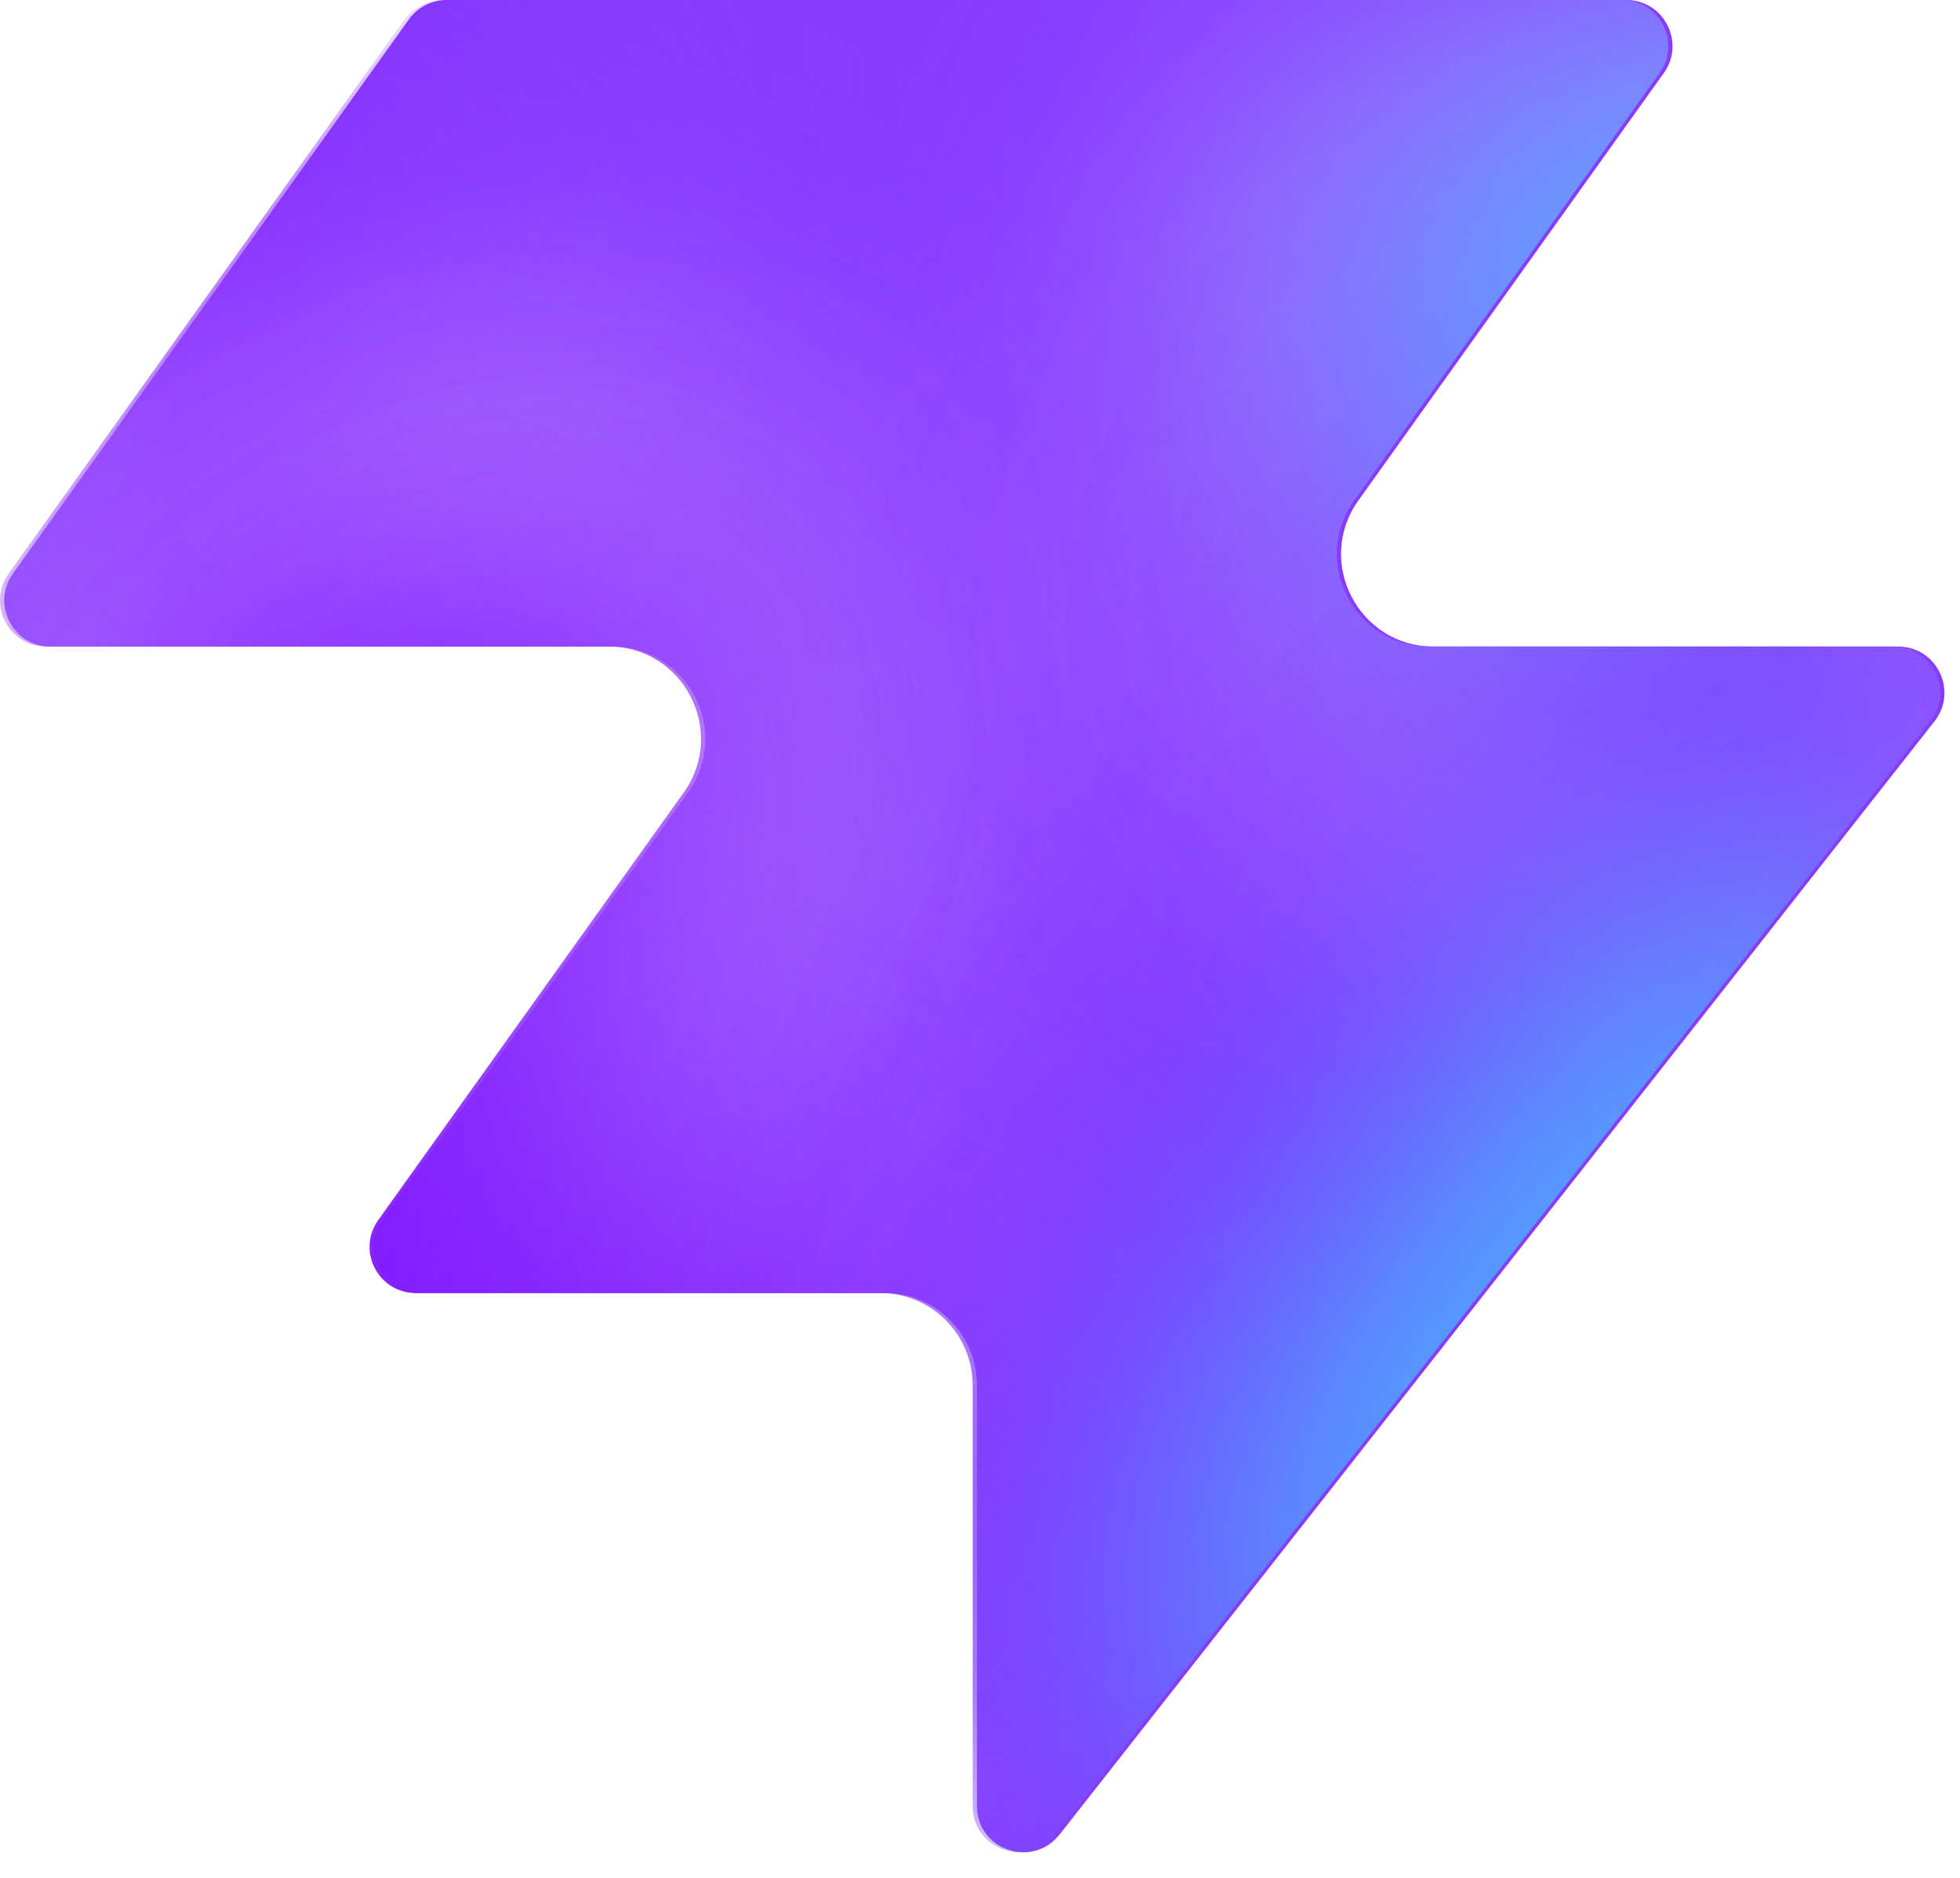
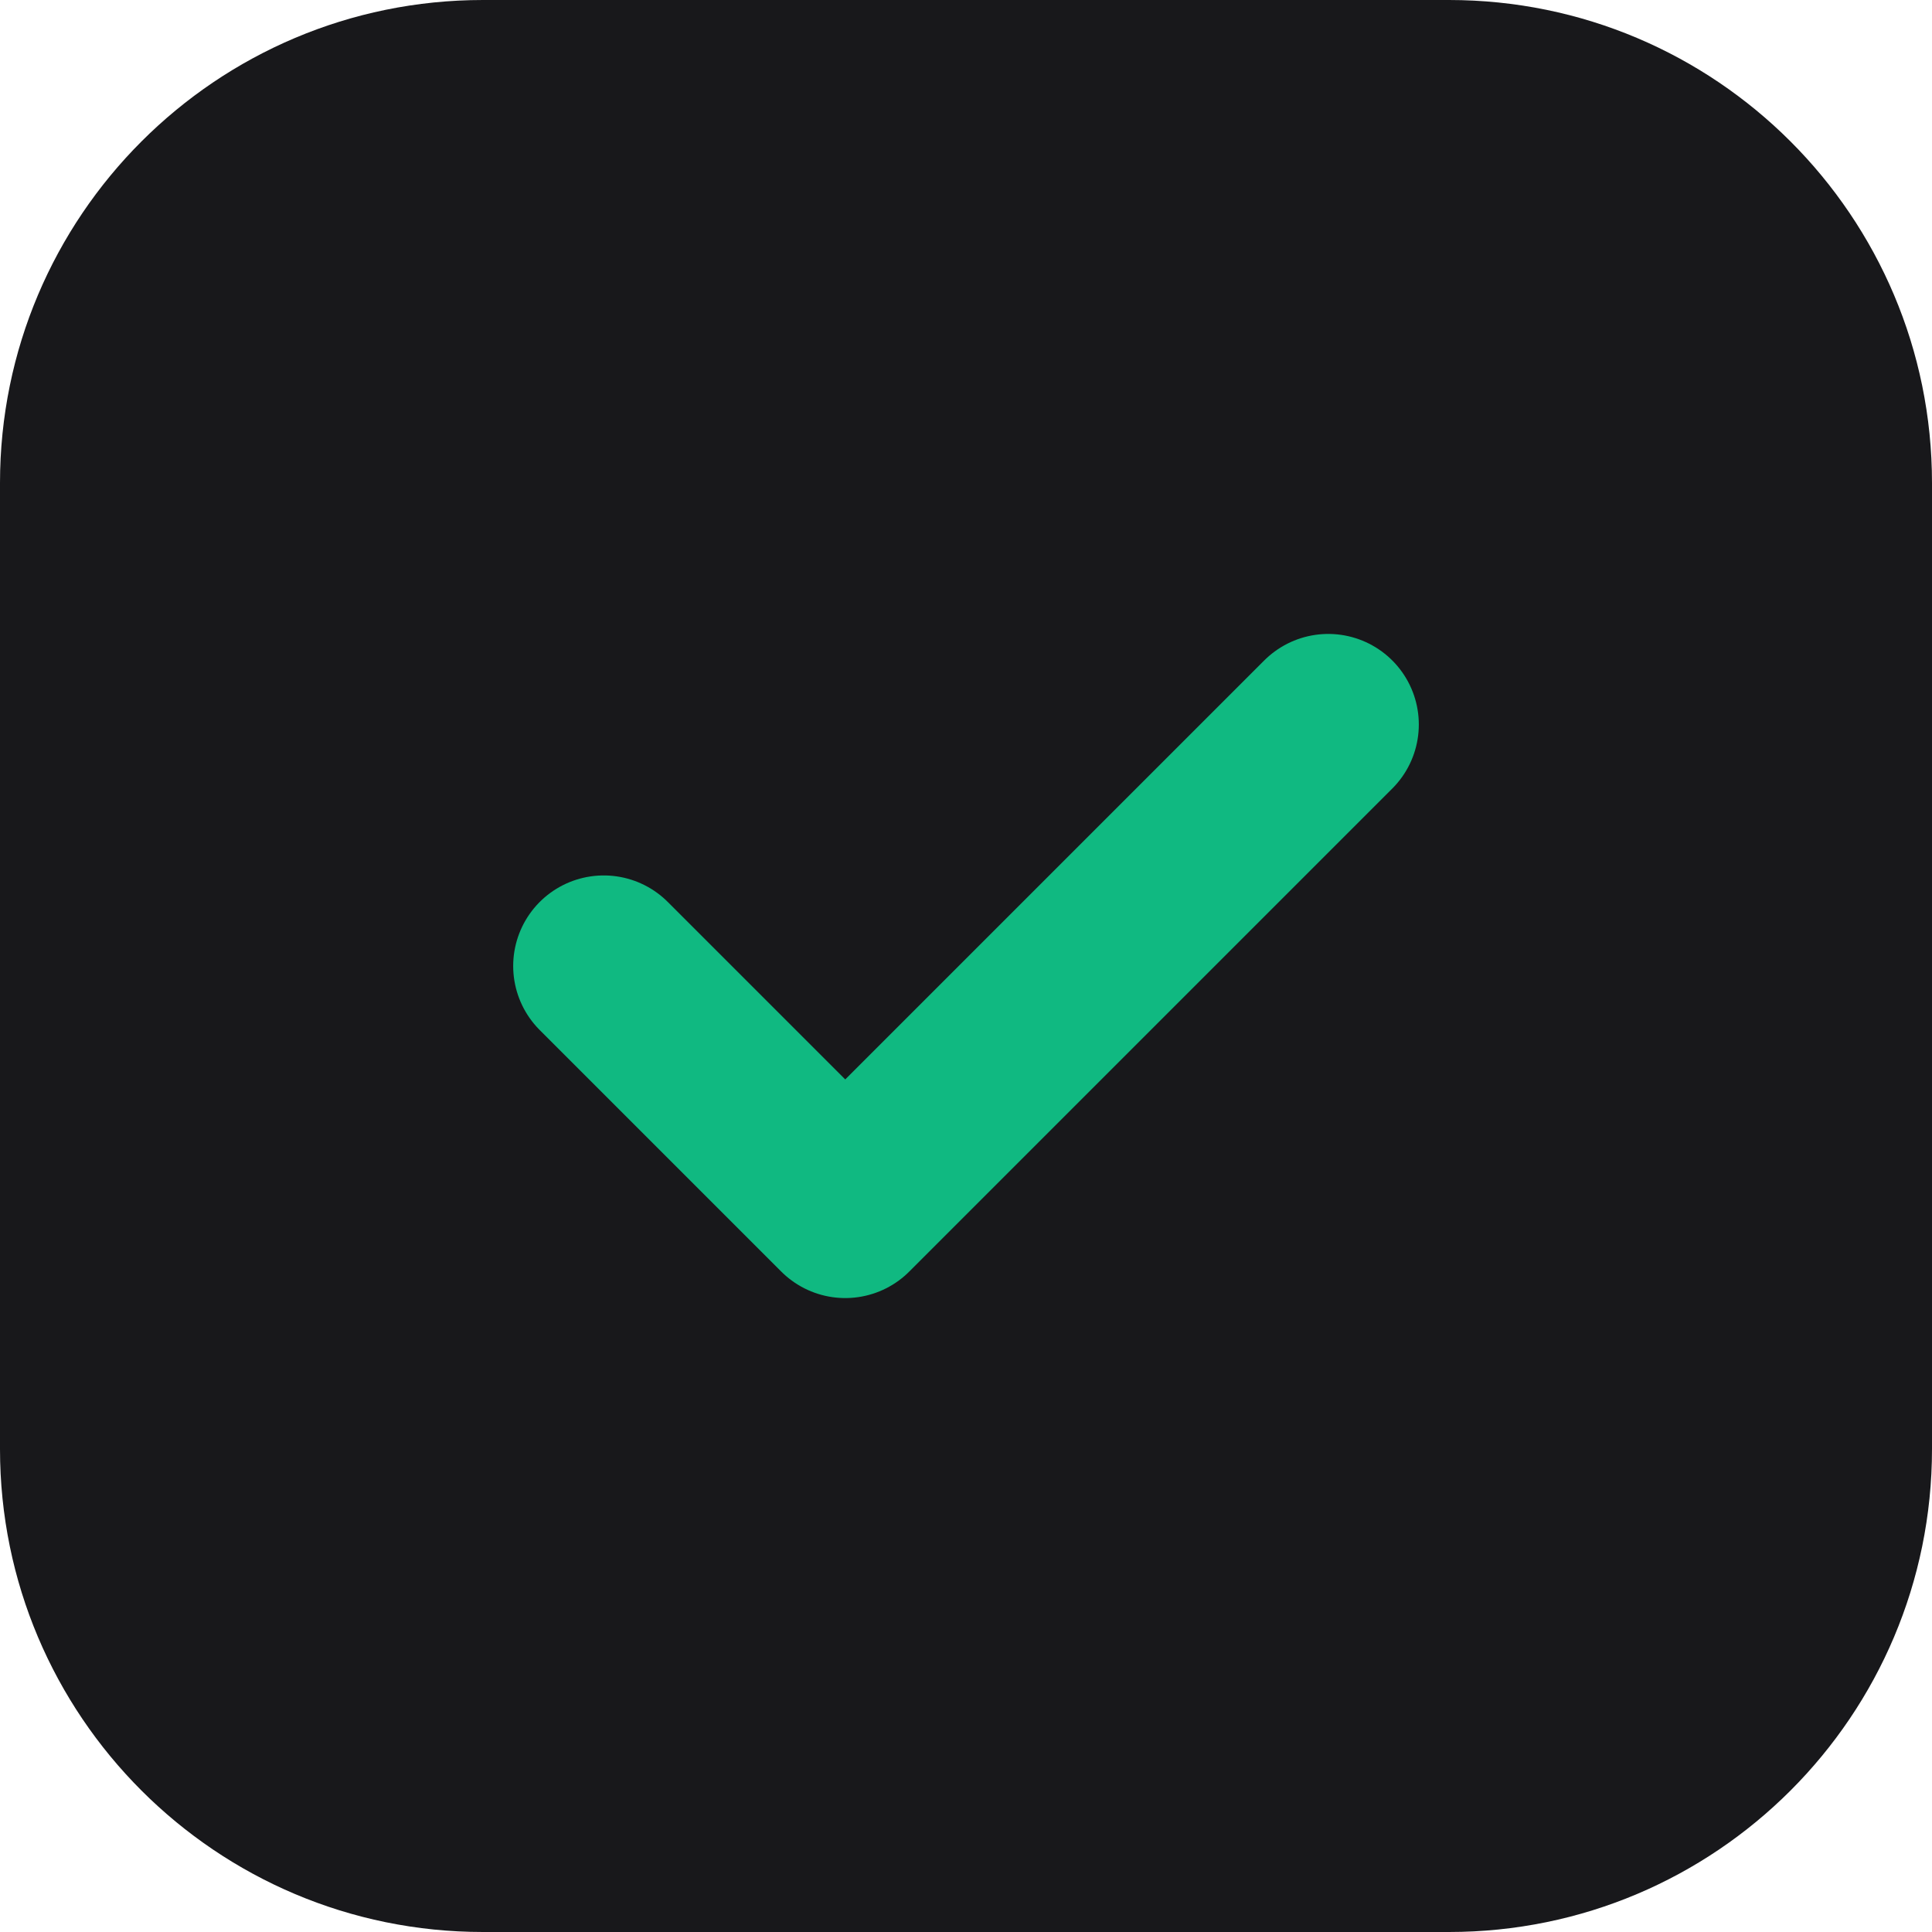
- <svg xmlns="http://www.w3.org/2000/svg" width="48" height="46" fill="none" viewBox="0 0 48 46">
-   <path fill="#863bff" d="M25.946 44.938c-.664.845-2.021.375-2.021-.698V33.937a2.26 2.26 0 0 0-2.262-2.262H10.287c-.92 0-1.456-1.04-.92-1.788l7.48-10.471c1.07-1.497 0-3.578-1.842-3.578H1.237c-.92 0-1.456-1.04-.92-1.788L10.013.474c.214-.297.556-.474.92-.474h28.894c.92 0 1.456 1.04.92 1.788l-7.48 10.471c-1.07 1.498 0 3.579 1.842 3.579h11.377c.943 0 1.473 1.088.89 1.83L25.947 44.94z" style="fill:#863bff;fill:color(display-p3 .525 .23 1);fill-opacity:1" />
-   <mask id="a" width="48" height="46" x="0" y="0" maskUnits="userSpaceOnUse" style="mask-type:alpha">
-     <path fill="#000" d="M25.842 44.938c-.664.844-2.021.375-2.021-.698V33.937a2.26 2.26 0 0 0-2.262-2.262H10.183c-.92 0-1.456-1.04-.92-1.788l7.48-10.471c1.07-1.498 0-3.579-1.842-3.579H1.133c-.92 0-1.456-1.04-.92-1.787L9.91.473c.214-.297.556-.474.92-.474h28.894c.92 0 1.456 1.04.92 1.788l-7.48 10.471c-1.07 1.498 0 3.578 1.842 3.578h11.377c.943 0 1.473 1.088.89 1.832L25.843 44.94z" style="fill:#000;fill-opacity:1" />
-   </mask>
-   <g mask="url(#a)">
-     <g filter="url(#b)">
-       <ellipse cx="5.508" cy="14.704" fill="#ede6ff" rx="5.508" ry="14.704" style="fill:#ede6ff;fill:color(display-p3 .927 .903 1);fill-opacity:1" transform="matrix(.00324 1 1 -.00324 -4.47 31.516)" />
-     </g>
-     <g filter="url(#c)">
-       <ellipse cx="10.399" cy="29.851" fill="#ede6ff" rx="10.399" ry="29.851" style="fill:#ede6ff;fill:color(display-p3 .927 .903 1);fill-opacity:1" transform="matrix(.00324 1 1 -.00324 -39.328 7.883)" />
-     </g>
-     <g filter="url(#d)">
-       <ellipse cx="5.508" cy="30.487" fill="#7e14ff" rx="5.508" ry="30.487" style="fill:#7e14ff;fill:color(display-p3 .492 .077 1);fill-opacity:1" transform="rotate(89.814 -25.913 -14.639)scale(1 -1)" />
-     </g>
-     <g filter="url(#e)">
-       <ellipse cx="5.508" cy="30.599" fill="#7e14ff" rx="5.508" ry="30.599" style="fill:#7e14ff;fill:color(display-p3 .492 .077 1);fill-opacity:1" transform="rotate(89.814 -32.644 -3.334)scale(1 -1)" />
-     </g>
-     <g filter="url(#f)">
-       <ellipse cx="5.508" cy="30.599" fill="#7e14ff" rx="5.508" ry="30.599" style="fill:#7e14ff;fill:color(display-p3 .492 .077 1);fill-opacity:1" transform="matrix(.00324 1 1 -.00324 -34.34 30.47)" />
-     </g>
-     <g filter="url(#g)">
-       <ellipse cx="14.072" cy="22.078" fill="#ede6ff" rx="14.072" ry="22.078" style="fill:#ede6ff;fill:color(display-p3 .927 .903 1);fill-opacity:1" transform="rotate(93.35 24.506 48.493)scale(-1 1)" />
-     </g>
-     <g filter="url(#h)">
-       <ellipse cx="3.47" cy="21.501" fill="#7e14ff" rx="3.47" ry="21.501" style="fill:#7e14ff;fill:color(display-p3 .492 .077 1);fill-opacity:1" transform="rotate(89.009 28.708 47.59)scale(-1 1)" />
-     </g>
-     <g filter="url(#i)">
-       <ellipse cx="3.47" cy="21.501" fill="#7e14ff" rx="3.47" ry="21.501" style="fill:#7e14ff;fill:color(display-p3 .492 .077 1);fill-opacity:1" transform="rotate(89.009 28.708 47.59)scale(-1 1)" />
-     </g>
-     <g filter="url(#j)">
-       <ellipse cx=".387" cy="8.972" fill="#7e14ff" rx="4.407" ry="29.108" style="fill:#7e14ff;fill:color(display-p3 .492 .077 1);fill-opacity:1" transform="rotate(39.51 .387 8.972)" />
-     </g>
-     <g filter="url(#k)">
-       <ellipse cx="47.523" cy="-6.092" fill="#7e14ff" rx="4.407" ry="29.108" style="fill:#7e14ff;fill:color(display-p3 .492 .077 1);fill-opacity:1" transform="rotate(37.892 47.523 -6.092)" />
-     </g>
-     <g filter="url(#l)">
-       <ellipse cx="41.412" cy="6.333" fill="#47bfff" rx="5.971" ry="9.665" style="fill:#47bfff;fill:color(display-p3 .28 .748 1);fill-opacity:1" transform="rotate(37.892 41.412 6.333)" />
-     </g>
-     <g filter="url(#m)">
-       <ellipse cx="-1.879" cy="38.332" fill="#7e14ff" rx="4.407" ry="29.108" style="fill:#7e14ff;fill:color(display-p3 .492 .077 1);fill-opacity:1" transform="rotate(37.892 -1.88 38.332)" />
-     </g>
-     <g filter="url(#n)">
-       <ellipse cx="-1.879" cy="38.332" fill="#7e14ff" rx="4.407" ry="29.108" style="fill:#7e14ff;fill:color(display-p3 .492 .077 1);fill-opacity:1" transform="rotate(37.892 -1.88 38.332)" />
-     </g>
-     <g filter="url(#o)">
-       <ellipse cx="35.651" cy="29.907" fill="#7e14ff" rx="4.407" ry="29.108" style="fill:#7e14ff;fill:color(display-p3 .492 .077 1);fill-opacity:1" transform="rotate(37.892 35.651 29.907)" />
-     </g>
-     <g filter="url(#p)">
-       <ellipse cx="38.418" cy="32.4" fill="#47bfff" rx="5.971" ry="15.297" style="fill:#47bfff;fill:color(display-p3 .28 .748 1);fill-opacity:1" transform="rotate(37.892 38.418 32.4)" />
-     </g>
-   </g>
-   <defs>
-     <filter id="b" width="60.045" height="41.654" x="-19.77" y="16.149" color-interpolation-filters="sRGB" filterUnits="userSpaceOnUse">
-       <feFlood flood-opacity="0" result="BackgroundImageFix" />
-       <feBlend in="SourceGraphic" in2="BackgroundImageFix" result="shape" />
-       <feGaussianBlur result="effect1_foregroundBlur_2002_17158" stdDeviation="7.659" />
-     </filter>
-     <filter id="c" width="90.34" height="51.437" x="-54.613" y="-7.533" color-interpolation-filters="sRGB" filterUnits="userSpaceOnUse">
-       <feFlood flood-opacity="0" result="BackgroundImageFix" />
-       <feBlend in="SourceGraphic" in2="BackgroundImageFix" result="shape" />
-       <feGaussianBlur result="effect1_foregroundBlur_2002_17158" stdDeviation="7.659" />
-     </filter>
-     <filter id="d" width="79.355" height="29.4" x="-49.64" y="2.03" color-interpolation-filters="sRGB" filterUnits="userSpaceOnUse">
-       <feFlood flood-opacity="0" result="BackgroundImageFix" />
-       <feBlend in="SourceGraphic" in2="BackgroundImageFix" result="shape" />
-       <feGaussianBlur result="effect1_foregroundBlur_2002_17158" stdDeviation="4.596" />
-     </filter>
-     <filter id="e" width="79.579" height="29.4" x="-45.045" y="20.029" color-interpolation-filters="sRGB" filterUnits="userSpaceOnUse">
-       <feFlood flood-opacity="0" result="BackgroundImageFix" />
-       <feBlend in="SourceGraphic" in2="BackgroundImageFix" result="shape" />
-       <feGaussianBlur result="effect1_foregroundBlur_2002_17158" stdDeviation="4.596" />
-     </filter>
-     <filter id="f" width="79.579" height="29.4" x="-43.513" y="21.178" color-interpolation-filters="sRGB" filterUnits="userSpaceOnUse">
-       <feFlood flood-opacity="0" result="BackgroundImageFix" />
-       <feBlend in="SourceGraphic" in2="BackgroundImageFix" result="shape" />
-       <feGaussianBlur result="effect1_foregroundBlur_2002_17158" stdDeviation="4.596" />
-     </filter>
-     <filter id="g" width="74.749" height="58.852" x="15.756" y="-17.901" color-interpolation-filters="sRGB" filterUnits="userSpaceOnUse">
-       <feFlood flood-opacity="0" result="BackgroundImageFix" />
-       <feBlend in="SourceGraphic" in2="BackgroundImageFix" result="shape" />
-       <feGaussianBlur result="effect1_foregroundBlur_2002_17158" stdDeviation="7.659" />
-     </filter>
-     <filter id="h" width="61.377" height="25.362" x="23.548" y="2.284" color-interpolation-filters="sRGB" filterUnits="userSpaceOnUse">
-       <feFlood flood-opacity="0" result="BackgroundImageFix" />
-       <feBlend in="SourceGraphic" in2="BackgroundImageFix" result="shape" />
-       <feGaussianBlur result="effect1_foregroundBlur_2002_17158" stdDeviation="4.596" />
-     </filter>
-     <filter id="i" width="61.377" height="25.362" x="23.548" y="2.284" color-interpolation-filters="sRGB" filterUnits="userSpaceOnUse">
-       <feFlood flood-opacity="0" result="BackgroundImageFix" />
-       <feBlend in="SourceGraphic" in2="BackgroundImageFix" result="shape" />
-       <feGaussianBlur result="effect1_foregroundBlur_2002_17158" stdDeviation="4.596" />
-     </filter>
-     <filter id="j" width="56.045" height="63.649" x="-27.636" y="-22.853" color-interpolation-filters="sRGB" filterUnits="userSpaceOnUse">
-       <feFlood flood-opacity="0" result="BackgroundImageFix" />
-       <feBlend in="SourceGraphic" in2="BackgroundImageFix" result="shape" />
-       <feGaussianBlur result="effect1_foregroundBlur_2002_17158" stdDeviation="4.596" />
-     </filter>
-     <filter id="k" width="54.814" height="64.646" x="20.116" y="-38.415" color-interpolation-filters="sRGB" filterUnits="userSpaceOnUse">
-       <feFlood flood-opacity="0" result="BackgroundImageFix" />
-       <feBlend in="SourceGraphic" in2="BackgroundImageFix" result="shape" />
-       <feGaussianBlur result="effect1_foregroundBlur_2002_17158" stdDeviation="4.596" />
-     </filter>
-     <filter id="l" width="33.541" height="35.313" x="24.641" y="-11.323" color-interpolation-filters="sRGB" filterUnits="userSpaceOnUse">
-       <feFlood flood-opacity="0" result="BackgroundImageFix" />
-       <feBlend in="SourceGraphic" in2="BackgroundImageFix" result="shape" />
-       <feGaussianBlur result="effect1_foregroundBlur_2002_17158" stdDeviation="4.596" />
-     </filter>
-     <filter id="m" width="54.814" height="64.646" x="-29.286" y="6.009" color-interpolation-filters="sRGB" filterUnits="userSpaceOnUse">
-       <feFlood flood-opacity="0" result="BackgroundImageFix" />
-       <feBlend in="SourceGraphic" in2="BackgroundImageFix" result="shape" />
-       <feGaussianBlur result="effect1_foregroundBlur_2002_17158" stdDeviation="4.596" />
-     </filter>
-     <filter id="n" width="54.814" height="64.646" x="-29.286" y="6.009" color-interpolation-filters="sRGB" filterUnits="userSpaceOnUse">
-       <feFlood flood-opacity="0" result="BackgroundImageFix" />
-       <feBlend in="SourceGraphic" in2="BackgroundImageFix" result="shape" />
-       <feGaussianBlur result="effect1_foregroundBlur_2002_17158" stdDeviation="4.596" />
-     </filter>
-     <filter id="o" width="54.814" height="64.646" x="8.244" y="-2.416" color-interpolation-filters="sRGB" filterUnits="userSpaceOnUse">
-       <feFlood flood-opacity="0" result="BackgroundImageFix" />
-       <feBlend in="SourceGraphic" in2="BackgroundImageFix" result="shape" />
-       <feGaussianBlur result="effect1_foregroundBlur_2002_17158" stdDeviation="4.596" />
-     </filter>
-     <filter id="p" width="39.409" height="43.623" x="18.713" y="10.588" color-interpolation-filters="sRGB" filterUnits="userSpaceOnUse">
-       <feFlood flood-opacity="0" result="BackgroundImageFix" />
-       <feBlend in="SourceGraphic" in2="BackgroundImageFix" result="shape" />
-       <feGaussianBlur result="effect1_foregroundBlur_2002_17158" stdDeviation="4.596" />
-     </filter>
-   </defs>
+ <svg xmlns="http://www.w3.org/2000/svg" viewBox="0 0 512 512">
+   <rect width="512" height="512" rx="128" fill="#18181b" />
+   <path d="M160 256 L224 320 L352 192" fill="none" stroke="#10b981" stroke-width="48" stroke-linecap="round" stroke-linejoin="round" />
</svg>
